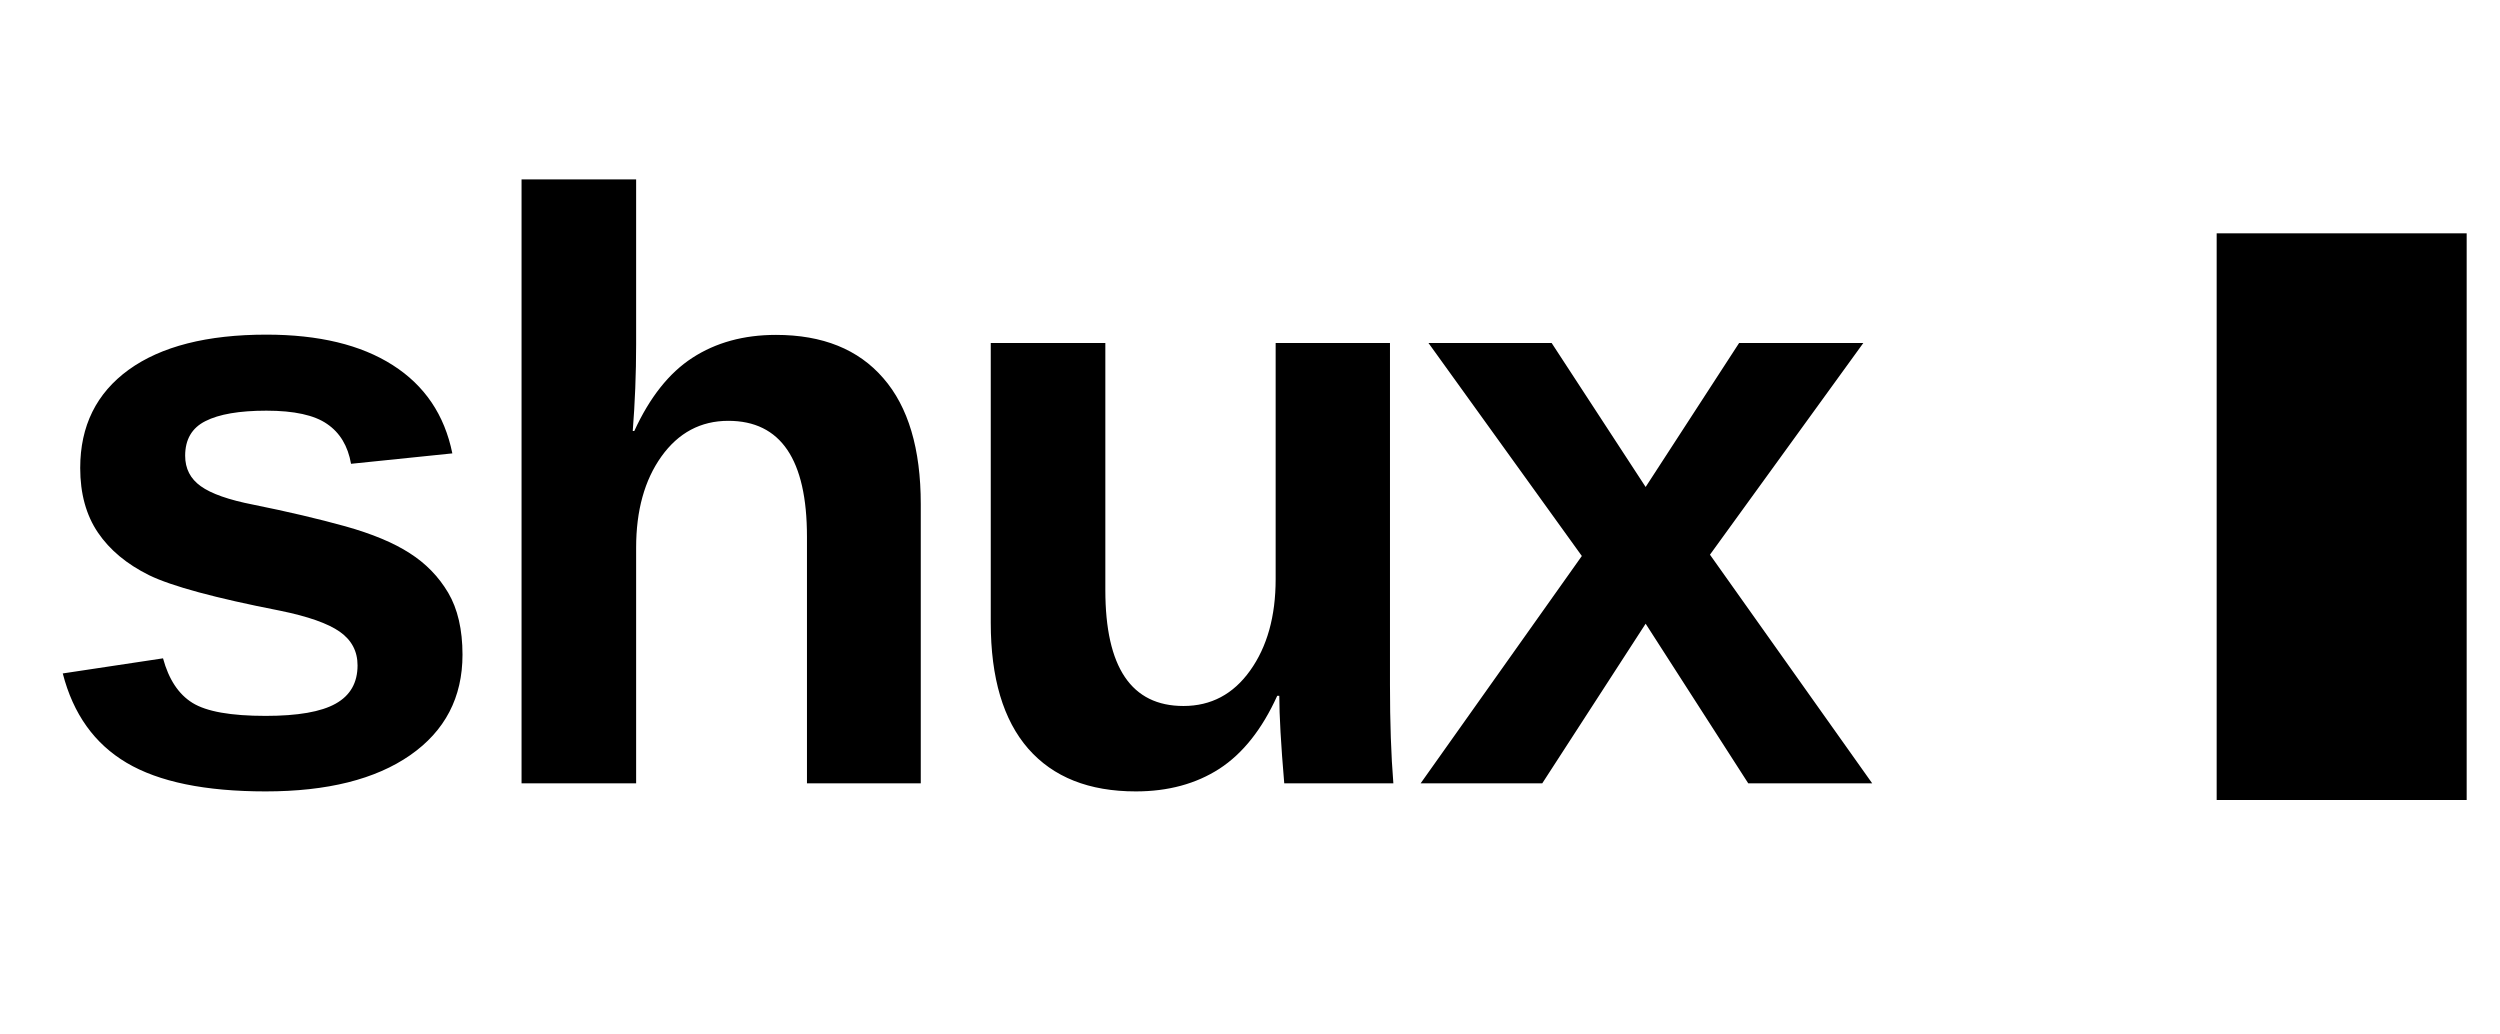
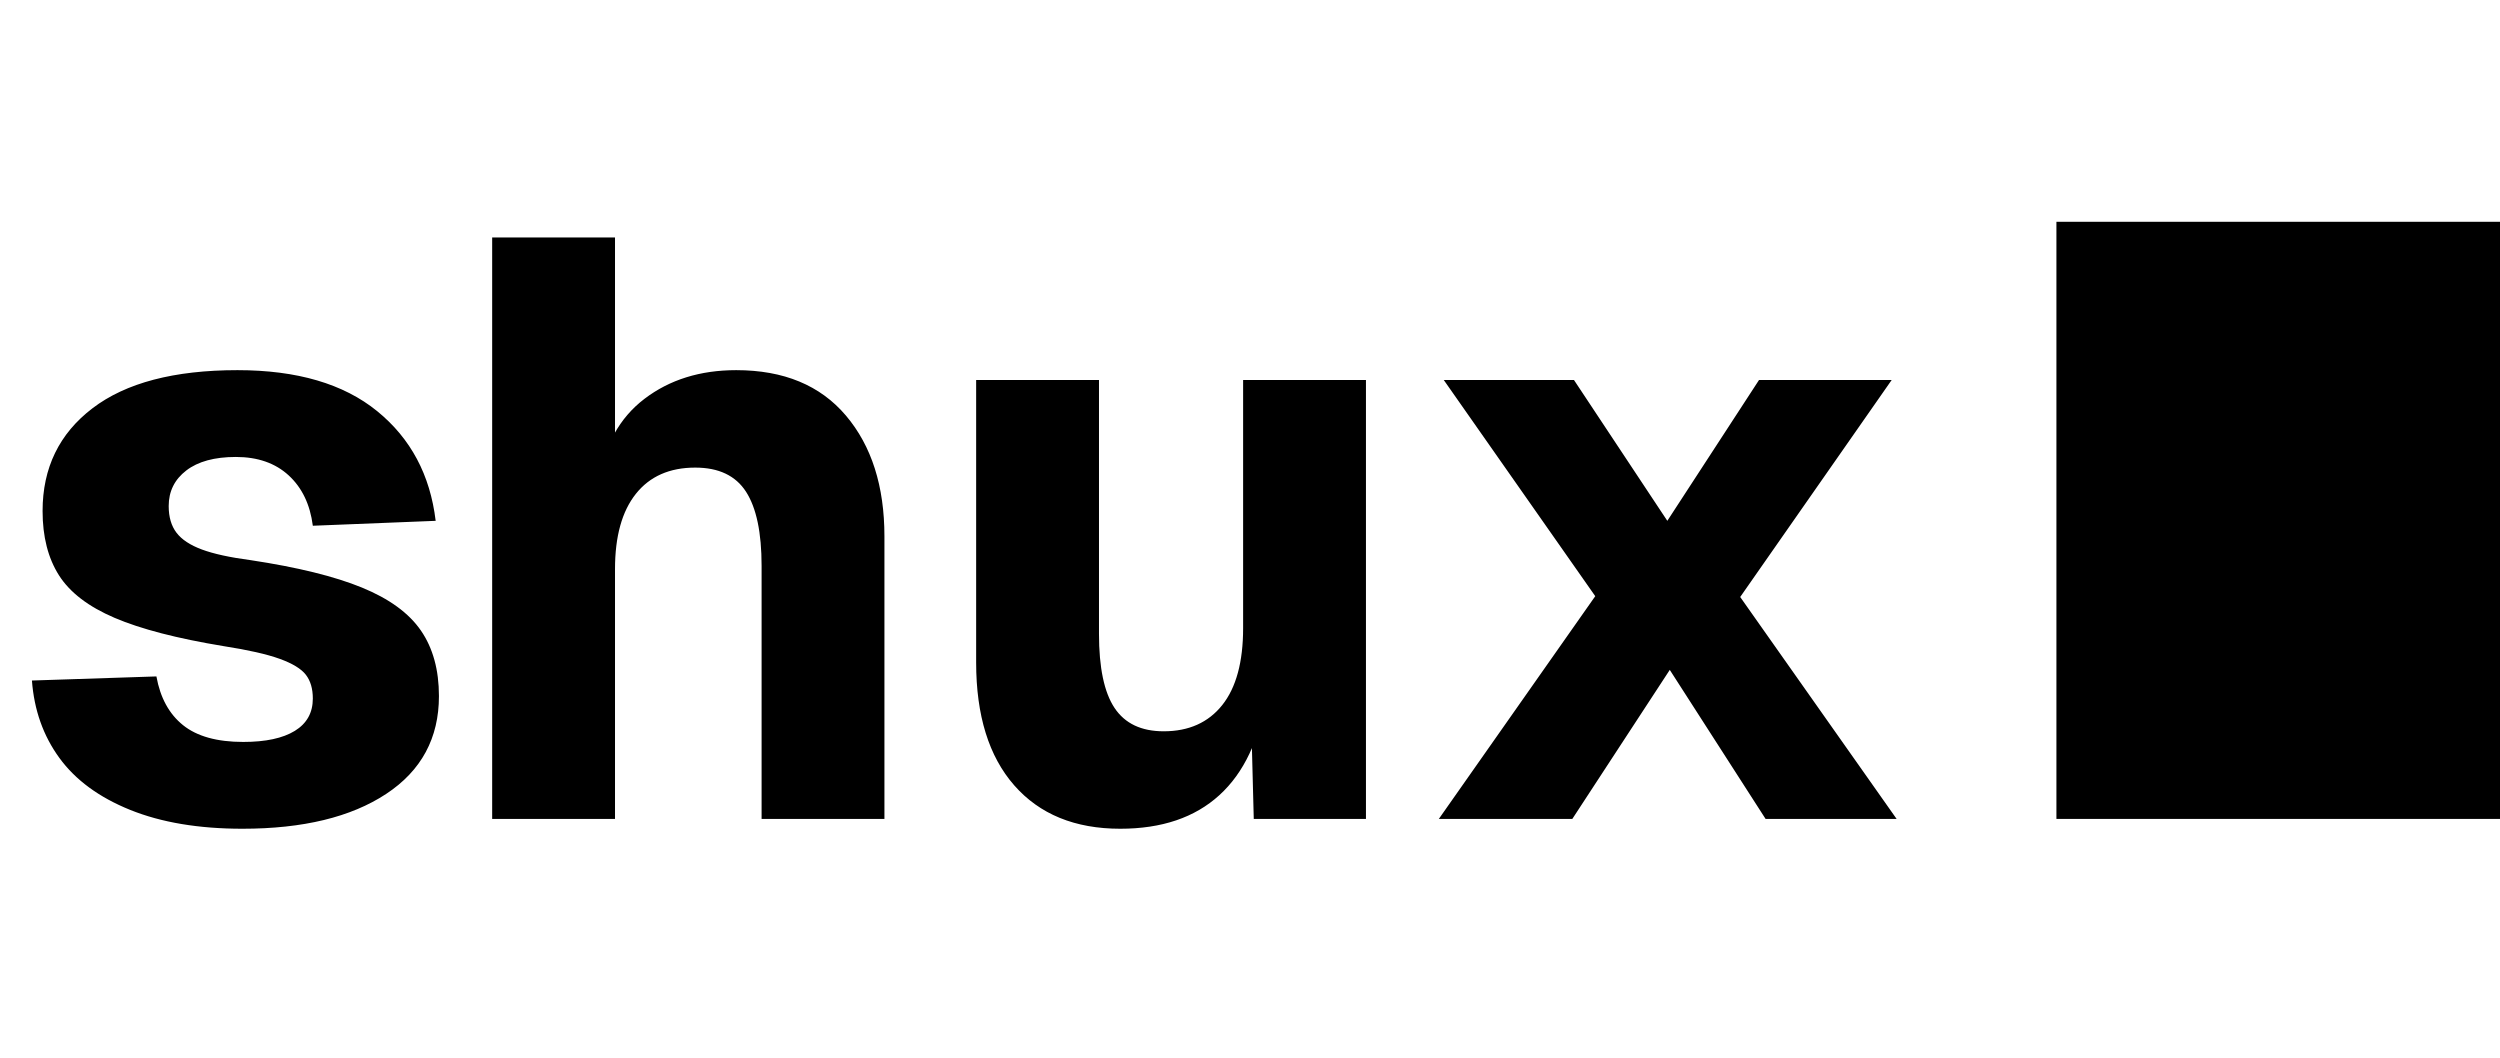
- <svg xmlns="http://www.w3.org/2000/svg" width="150" height="62" viewBox="0 0 150 62" fill="none">
-   <text x="2" y="47" fill="black" font-family="Arial, Helvetica, sans-serif" font-size="50" font-weight="700" letter-spacing="-2">shux</text>
-   <rect x="133" y="14" width="15" height="34" fill="black" />
+ <svg xmlns="http://www.w3.org/2000/svg" width="146.535" height="62" viewBox="0 0 146.535 62" fill="none">
+   <path d="M14.208 48.576Q10.368 48.576 7.632 47.472Q4.896 46.368 3.48 44.424Q2.064 42.48 1.872 39.888L9.168 39.648Q9.504 41.52 10.728 42.504Q11.952 43.488 14.256 43.488Q16.224 43.488 17.28 42.84Q18.336 42.192 18.336 40.944Q18.336 40.08 17.928 39.552Q17.52 39.024 16.392 38.616Q15.264 38.208 13.104 37.872Q9.024 37.2 6.72 36.216Q4.416 35.232 3.456 33.72Q2.496 32.208 2.496 29.952Q2.496 26.16 5.424 23.928Q8.352 21.696 13.92 21.696Q19.152 21.696 22.104 24.096Q25.056 26.496 25.536 30.528L18.336 30.816Q18.096 28.944 16.92 27.864Q15.744 26.784 13.824 26.784Q11.952 26.784 10.92 27.576Q9.888 28.368 9.888 29.664Q9.888 30.624 10.344 31.224Q10.8 31.824 11.832 32.208Q12.864 32.592 14.688 32.832Q18.816 33.456 21.216 34.44Q23.616 35.424 24.672 36.96Q25.728 38.496 25.728 40.8Q25.728 44.496 22.632 46.536Q19.536 48.576 14.208 48.576M28.848 48L28.848 13.92L36.048 13.92L36.048 28.272L35.088 28.272Q35.568 25.056 37.776 23.376Q39.984 21.696 43.152 21.696Q47.328 21.696 49.584 24.36Q51.84 27.024 51.84 31.44L51.84 48L44.64 48L44.64 33.168Q44.64 30.24 43.728 28.824Q42.816 27.408 40.752 27.408Q38.496 27.408 37.272 28.944Q36.048 30.48 36.048 33.36L36.048 48M65.664 48.576Q61.68 48.576 59.448 46.032Q57.216 43.488 57.216 38.832L57.216 22.272L64.416 22.272L64.416 37.152Q64.416 40.128 65.328 41.496Q66.24 42.864 68.208 42.864Q70.416 42.864 71.64 41.328Q72.864 39.792 72.864 36.816L72.864 22.272L80.064 22.272L80.064 48L73.488 48L73.296 40.608L74.208 40.8Q73.632 44.64 71.472 46.608Q69.312 48.576 65.664 48.576M84.336 48L93.504 34.944L84.624 22.272L92.256 22.272L97.728 30.528L103.104 22.272L110.88 22.272L102 34.992L111.168 48L103.488 48L97.872 39.264L92.16 48" fill="black" />
+   <rect x="120.535" y="13" width="26" height="35" fill="black" />
</svg>
